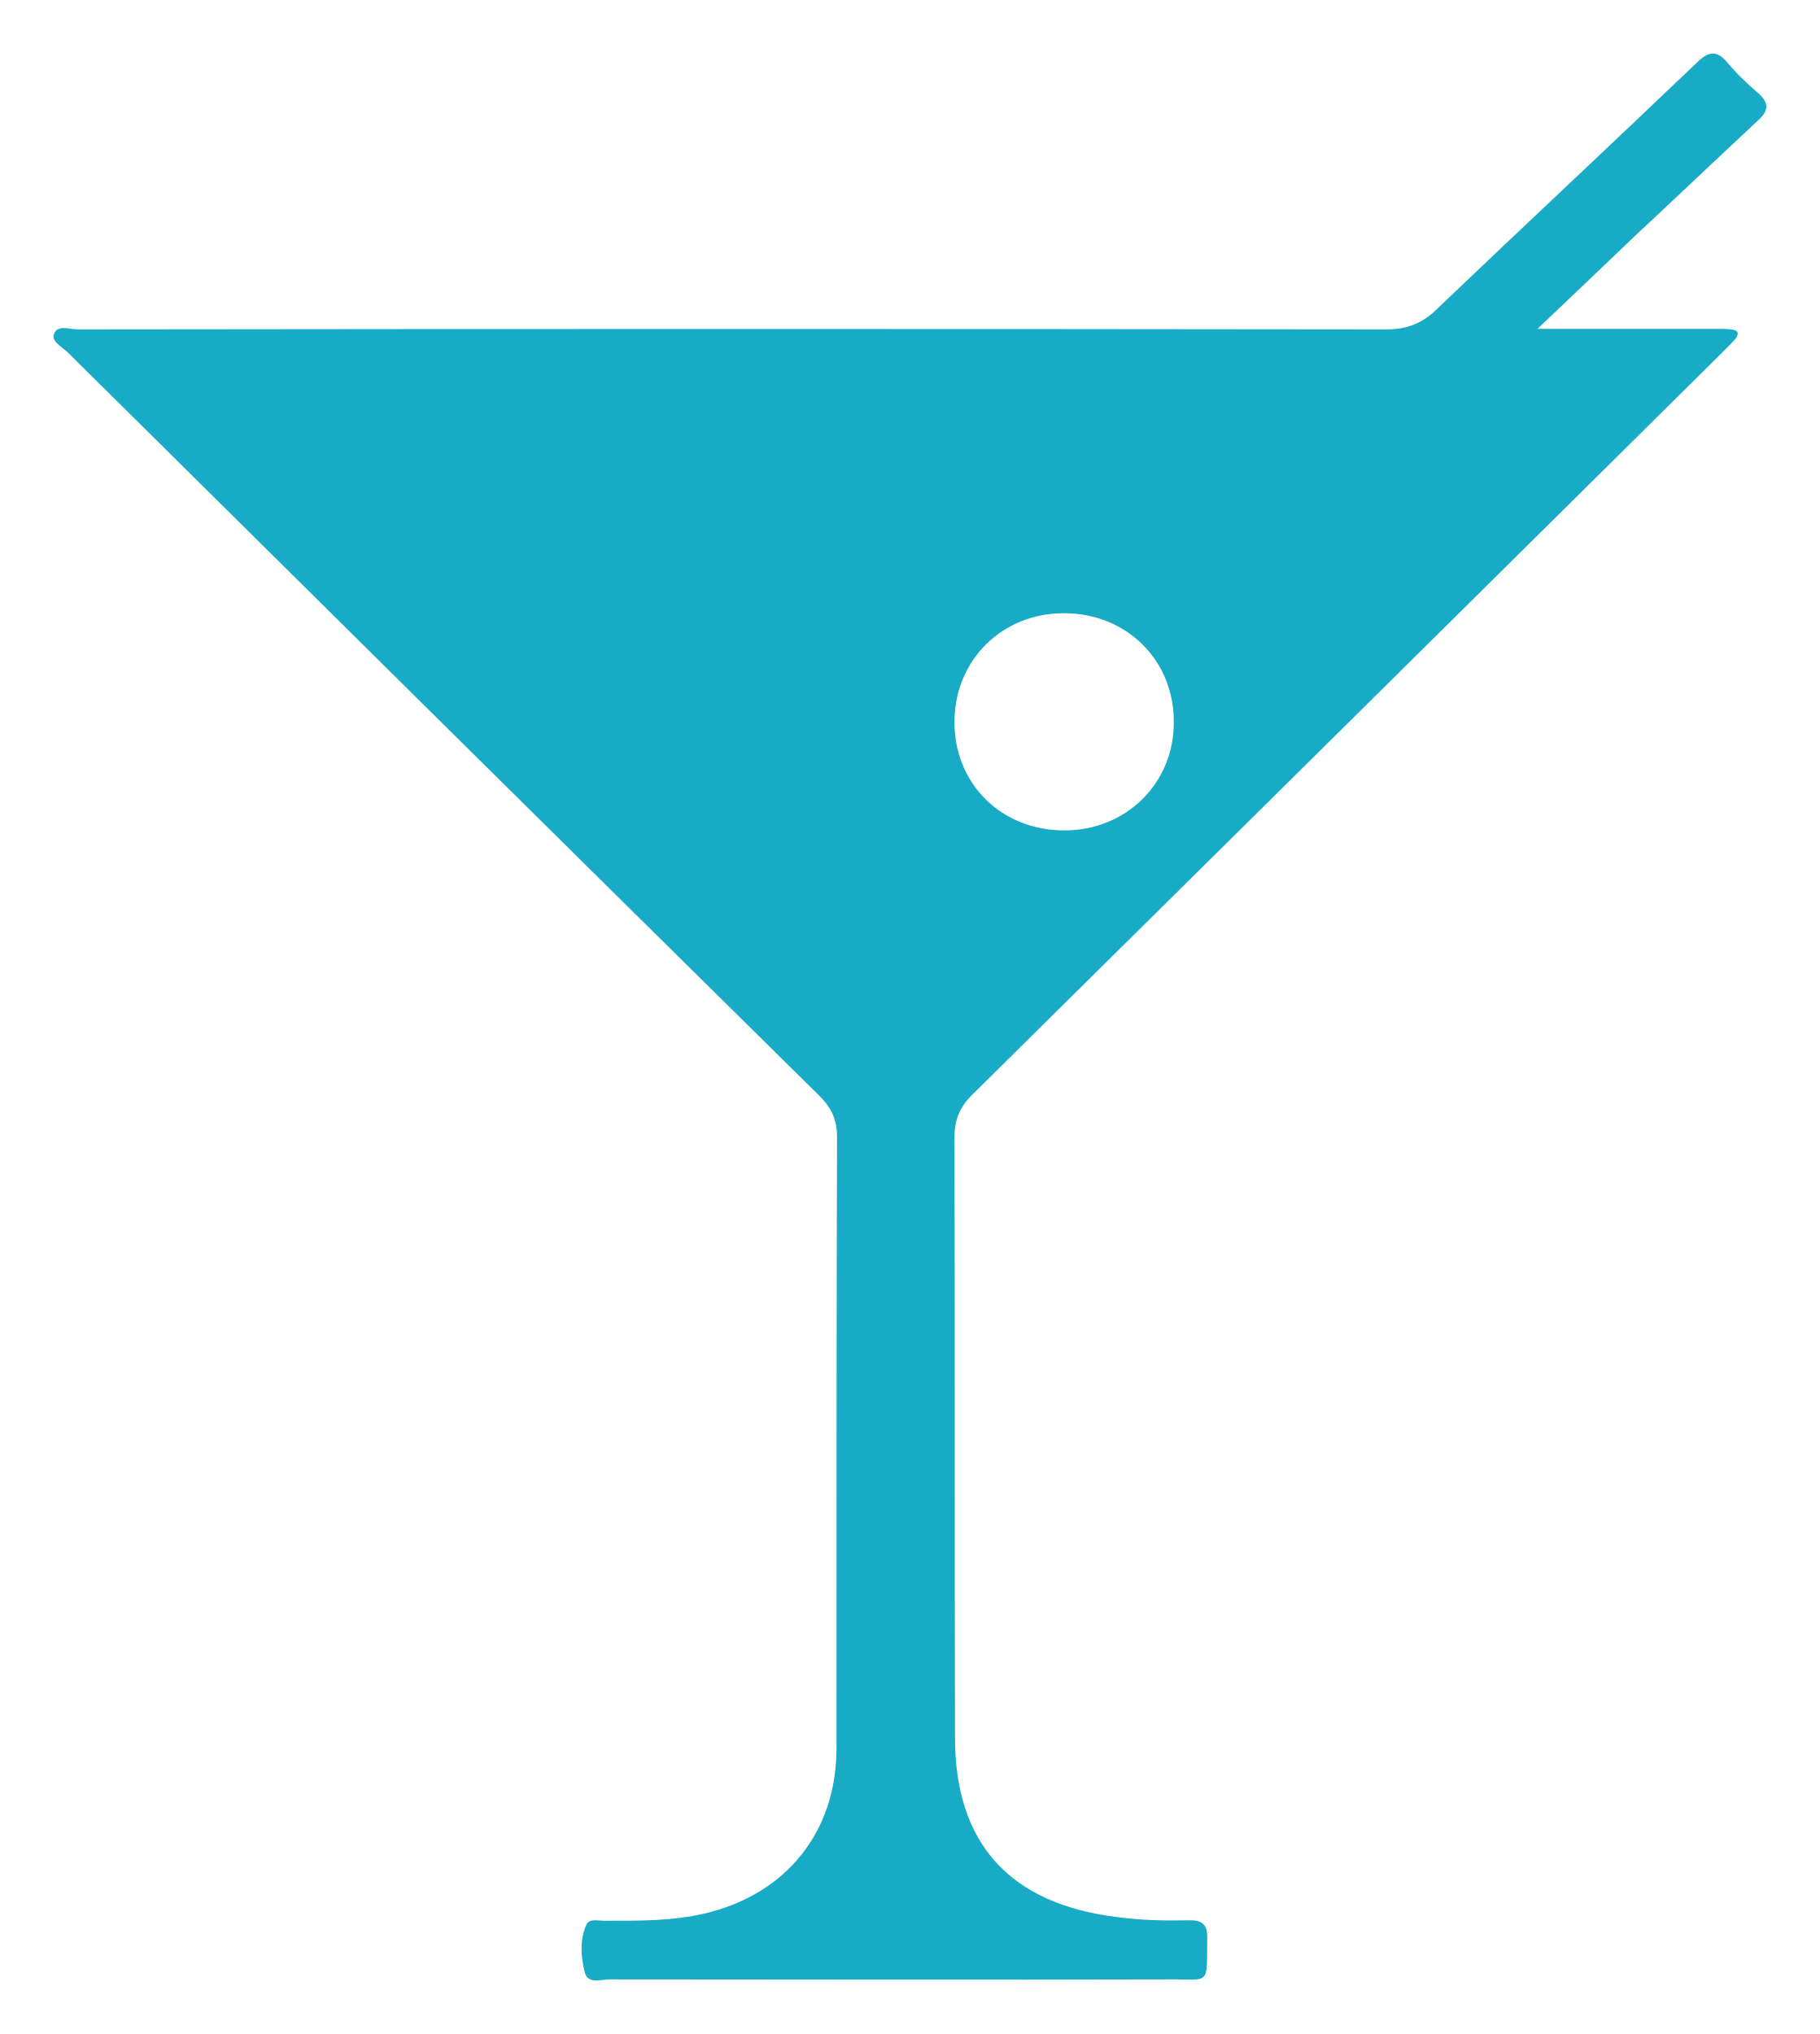
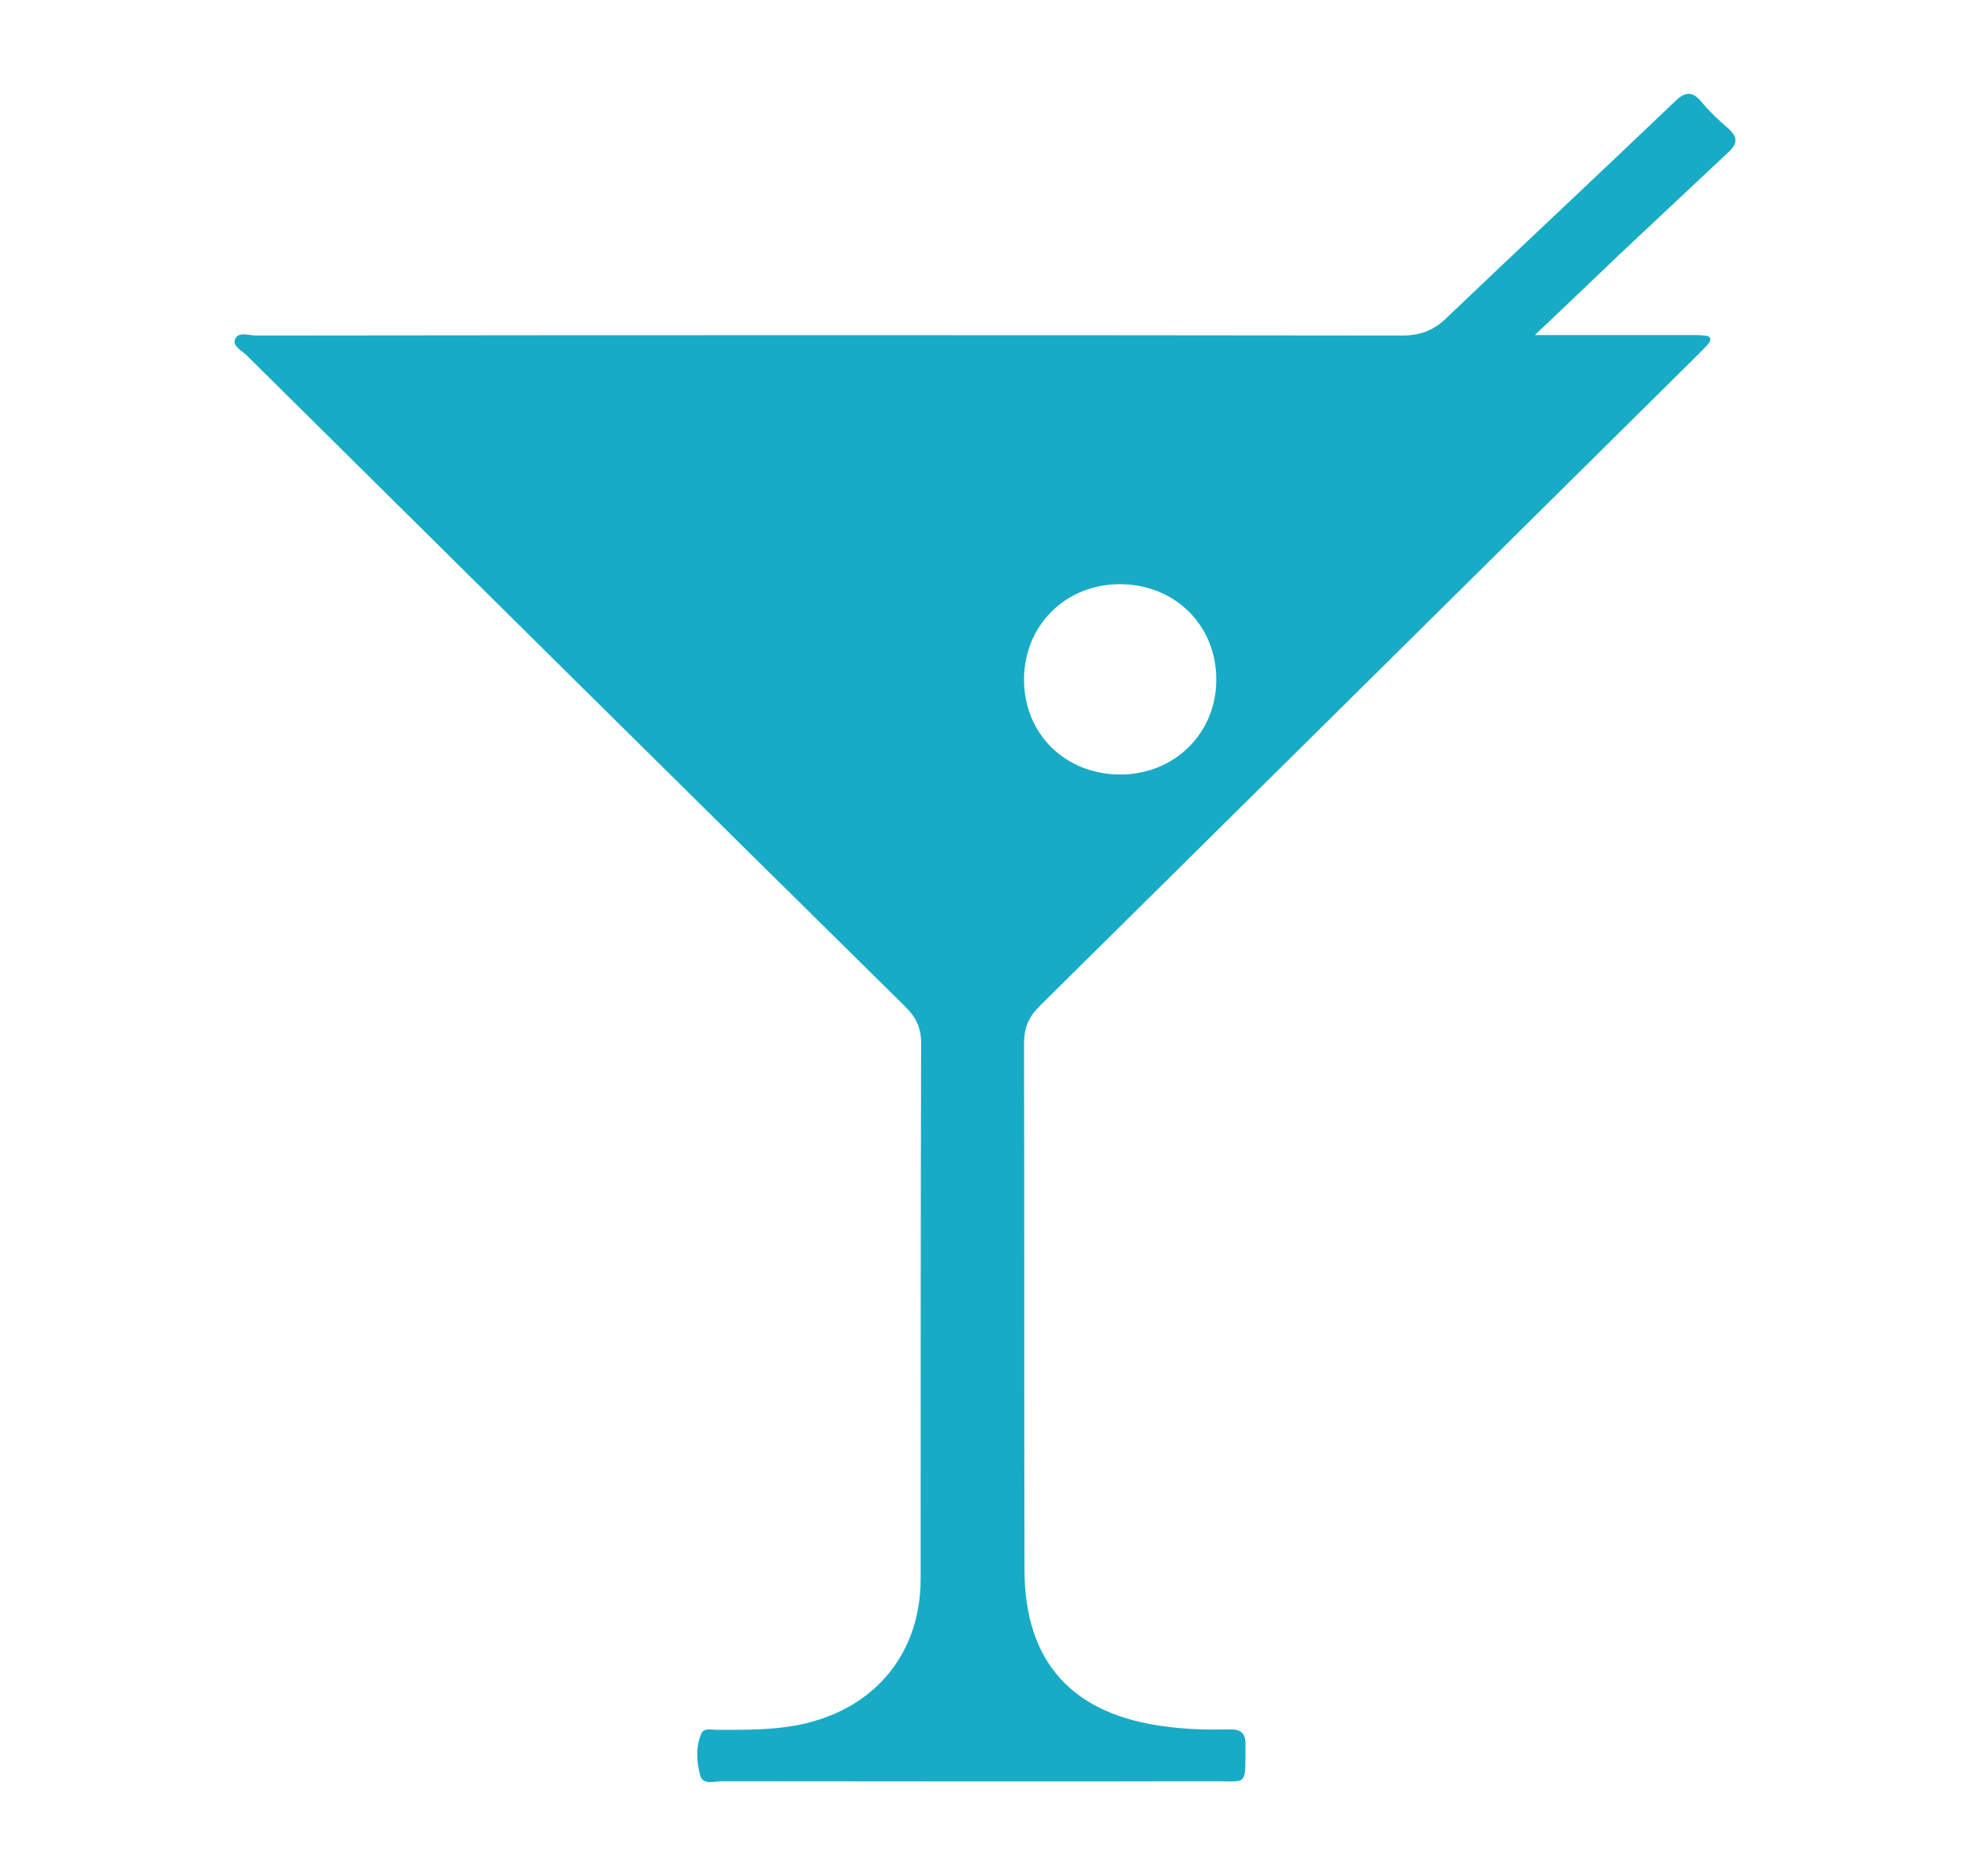
- <svg xmlns="http://www.w3.org/2000/svg" width="17" height="19" viewBox="0 0 17 19" fill="none">
-   <path d="M14.362 3.072C14.948 3.072 15.488 3.072 16.027 3.072C16.074 3.072 16.122 3.072 16.169 3.077C16.24 3.081 16.249 3.119 16.207 3.17C16.169 3.213 16.126 3.255 16.084 3.297C13.751 5.607 11.419 7.916 9.082 10.226C8.964 10.343 8.916 10.46 8.916 10.629C8.921 12.498 8.916 14.363 8.921 16.232C8.921 17.225 9.437 17.788 10.444 17.909C10.662 17.938 10.88 17.942 11.097 17.938C11.22 17.933 11.282 17.97 11.277 18.106C11.272 18.561 11.31 18.486 10.908 18.49C9.172 18.495 7.431 18.49 5.695 18.49C5.614 18.49 5.491 18.537 5.463 18.425C5.425 18.279 5.415 18.12 5.477 17.98C5.505 17.919 5.581 17.942 5.643 17.942C5.96 17.942 6.281 17.947 6.593 17.872C7.35 17.689 7.814 17.108 7.814 16.331C7.814 14.428 7.814 12.526 7.819 10.62C7.819 10.46 7.767 10.348 7.653 10.235C5.307 7.921 2.97 5.607 0.633 3.292C0.581 3.241 0.476 3.189 0.505 3.119C0.538 3.03 0.651 3.077 0.727 3.077C4.8 3.072 8.874 3.072 12.947 3.077C13.146 3.077 13.288 3.021 13.43 2.88C14.234 2.112 15.048 1.353 15.852 0.584C15.961 0.477 16.036 0.467 16.136 0.584C16.221 0.687 16.32 0.781 16.424 0.87C16.528 0.964 16.524 1.034 16.419 1.128C16.032 1.489 15.648 1.854 15.261 2.215C14.972 2.491 14.683 2.768 14.362 3.072ZM9.938 5.728C9.361 5.728 8.921 6.164 8.916 6.736C8.912 7.321 9.352 7.757 9.943 7.757C10.52 7.757 10.965 7.317 10.965 6.75C10.97 6.169 10.525 5.728 9.938 5.728Z" fill="#18ABC6" />
+ <svg xmlns="http://www.w3.org/2000/svg" width="21" height="20" viewBox="0 0 21 20" fill="none">
+   <path d="M16.362 3.572C16.948 3.572 17.488 3.572 18.027 3.572C18.074 3.572 18.122 3.572 18.169 3.577C18.24 3.581 18.249 3.619 18.207 3.67C18.169 3.713 18.126 3.755 18.084 3.797C15.751 6.107 13.419 8.416 11.082 10.726C10.964 10.843 10.916 10.96 10.916 11.129C10.921 12.998 10.916 14.863 10.921 16.732C10.921 17.725 11.437 18.288 12.444 18.409C12.662 18.438 12.88 18.442 13.097 18.438C13.22 18.433 13.282 18.47 13.277 18.606C13.272 19.061 13.31 18.986 12.908 18.99C11.172 18.995 9.431 18.99 7.695 18.99C7.614 18.99 7.491 19.037 7.463 18.925C7.425 18.779 7.415 18.62 7.477 18.48C7.505 18.419 7.581 18.442 7.643 18.442C7.96 18.442 8.281 18.447 8.593 18.372C9.35 18.189 9.814 17.608 9.814 16.831C9.814 14.928 9.814 13.026 9.819 11.12C9.819 10.96 9.767 10.848 9.653 10.735C7.307 8.421 4.97 6.107 2.633 3.792C2.581 3.741 2.476 3.689 2.505 3.619C2.538 3.53 2.651 3.577 2.727 3.577C6.8 3.572 10.874 3.572 14.947 3.577C15.146 3.577 15.288 3.521 15.43 3.38C16.234 2.612 17.048 1.853 17.852 1.084C17.961 0.977 18.036 0.967 18.136 1.084C18.221 1.187 18.32 1.281 18.424 1.37C18.528 1.464 18.524 1.534 18.419 1.628C18.032 1.989 17.648 2.354 17.261 2.715C16.972 2.991 16.683 3.268 16.362 3.572ZM11.938 6.228C11.361 6.228 10.921 6.664 10.916 7.236C10.912 7.821 11.352 8.257 11.943 8.257C12.52 8.257 12.965 7.817 12.965 7.25C12.97 6.669 12.525 6.228 11.938 6.228Z" fill="#18ABC6" />
</svg>
